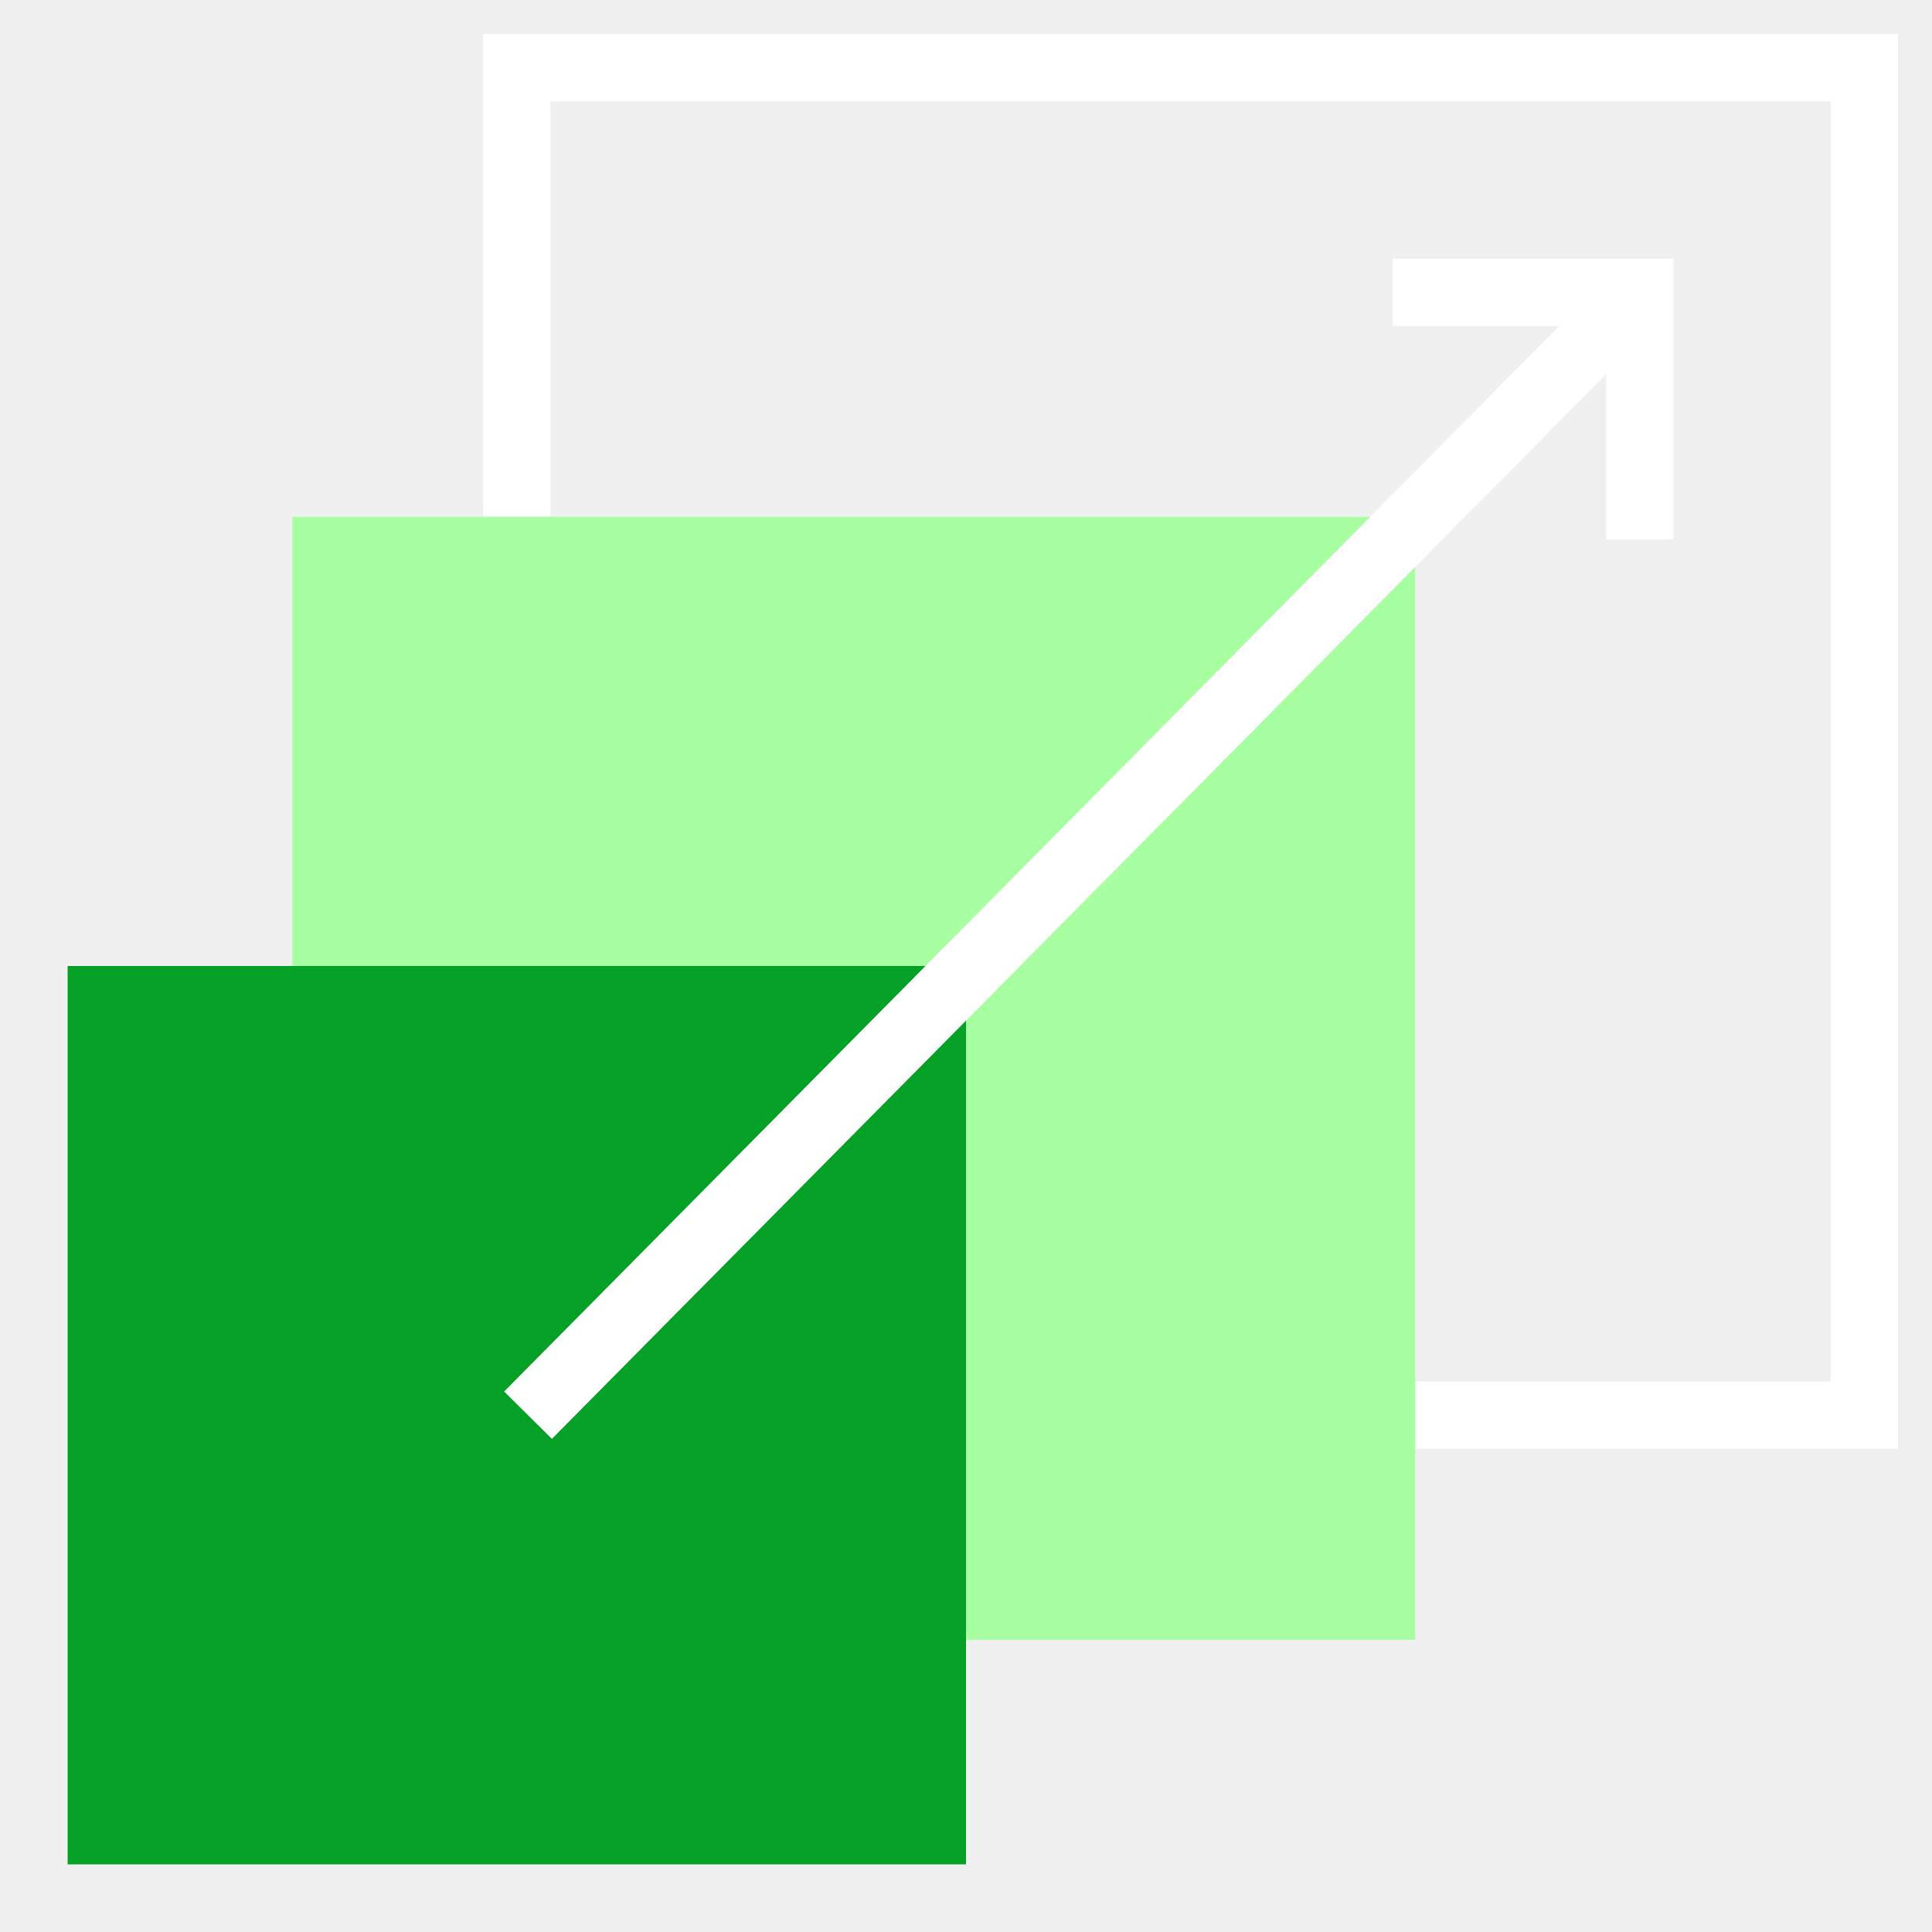
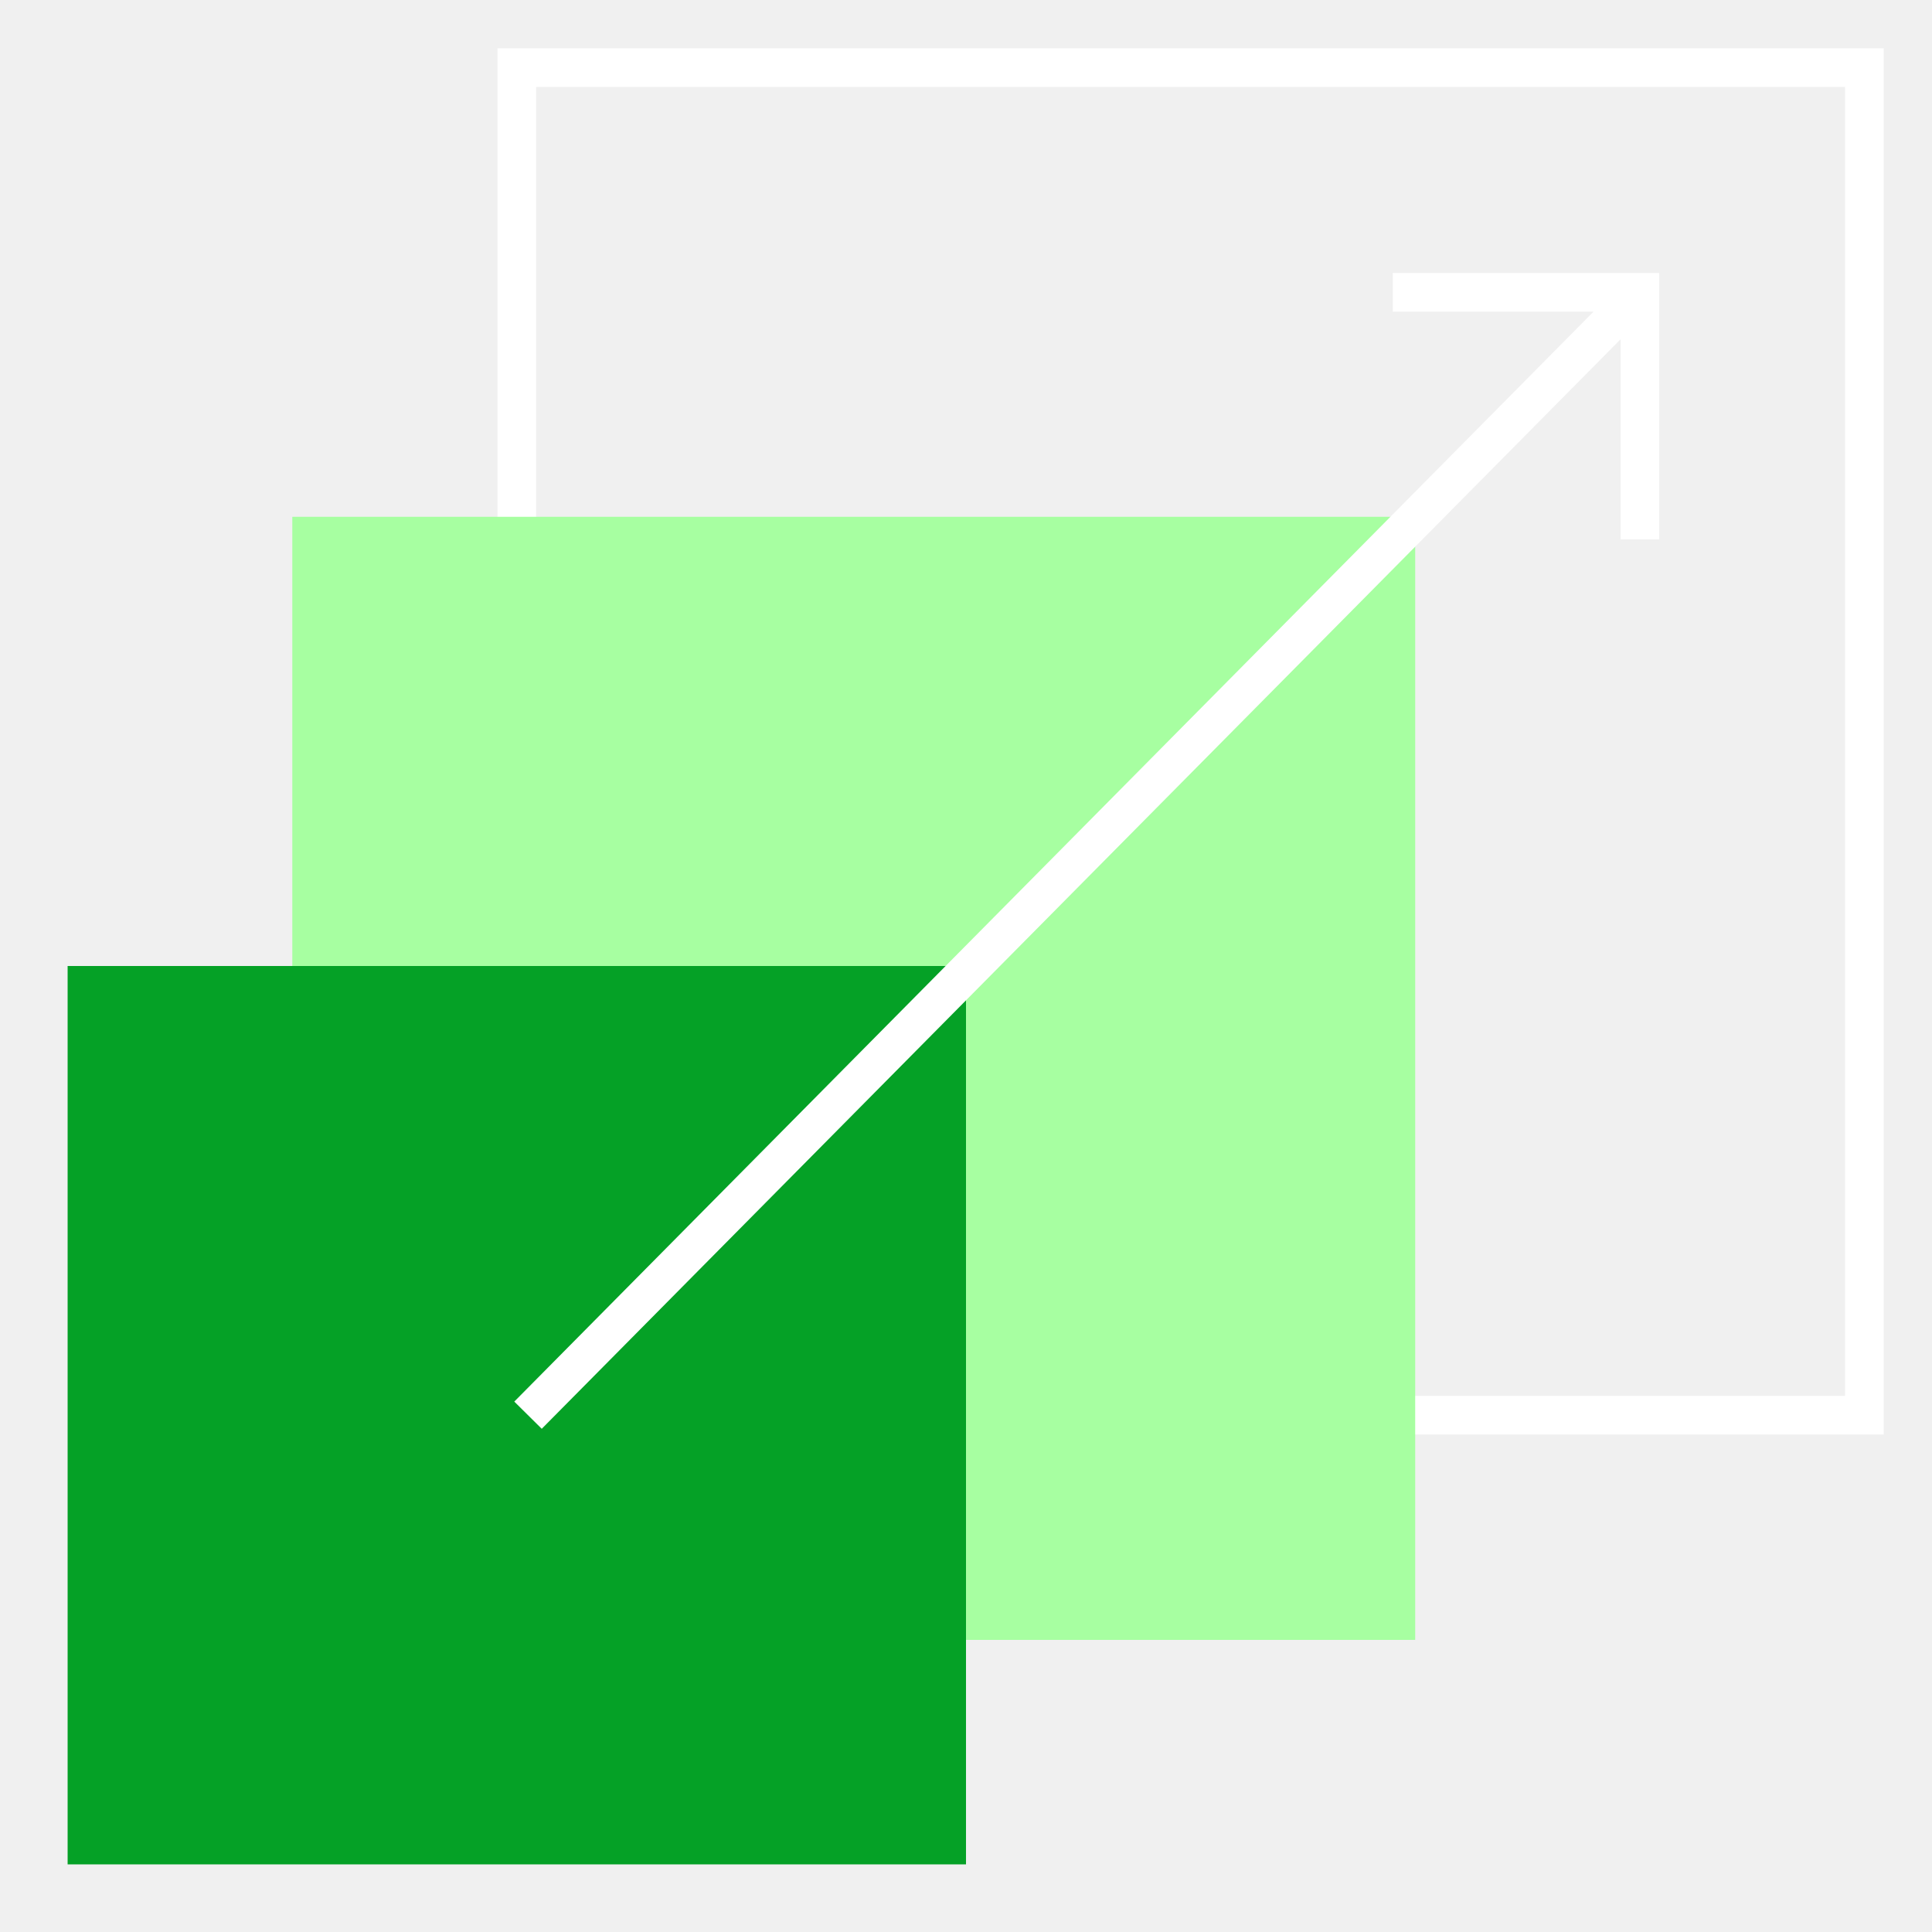
- <svg xmlns="http://www.w3.org/2000/svg" id="Layer_1" data-name="Layer 1" viewBox="0 0 100 100">
+ <svg xmlns="http://www.w3.org/2000/svg" data-tags="icons, scalable1" id="Layer_1" version="1.1" viewBox="0 0 100 100">
  <defs>
-     <style>.cls-1{fill:none;stroke:#fff;stroke-width:3.48px}.cls-2{fill:#05a126}.cls-3{fill:#a7ffa1}</style>
+     <style>.st0{fill:#05a126}.st1{fill:none;stroke:#fff;stroke-width:2px}.st2{fill:#a7ffa1}</style>
  </defs>
-   <rect class="cls-1" x="26.75" y="3.5" width="69.75" height="69.75" />
-   <rect class="cls-3" x="15.13" y="26.75" width="58.12" height="58.13" />
-   <rect class="cls-2" x="3.5" y="50" width="46.5" height="46.5" />
-   <path class="cls-1" d="M72.09,15.13h12.79v12.79" />
-   <path class="cls-1" d="M27.33,73.25L84.88,15.13" />
+   <path class="st1" d="M26.75,3.5h69.75v69.75H26.75V3.5Z" />
+   <path class="st2" d="M15.13,26.75h58.12v58.13H15.13V26.75Z" />
+   <path class="st0" d="M3.5,50h46.5v46.5H3.5v-46.5Z" />
+   <path class="st1" d="M72.09,15.13h12.79v12.79M27.33,73.25L84.88,15.13" />
</svg>
